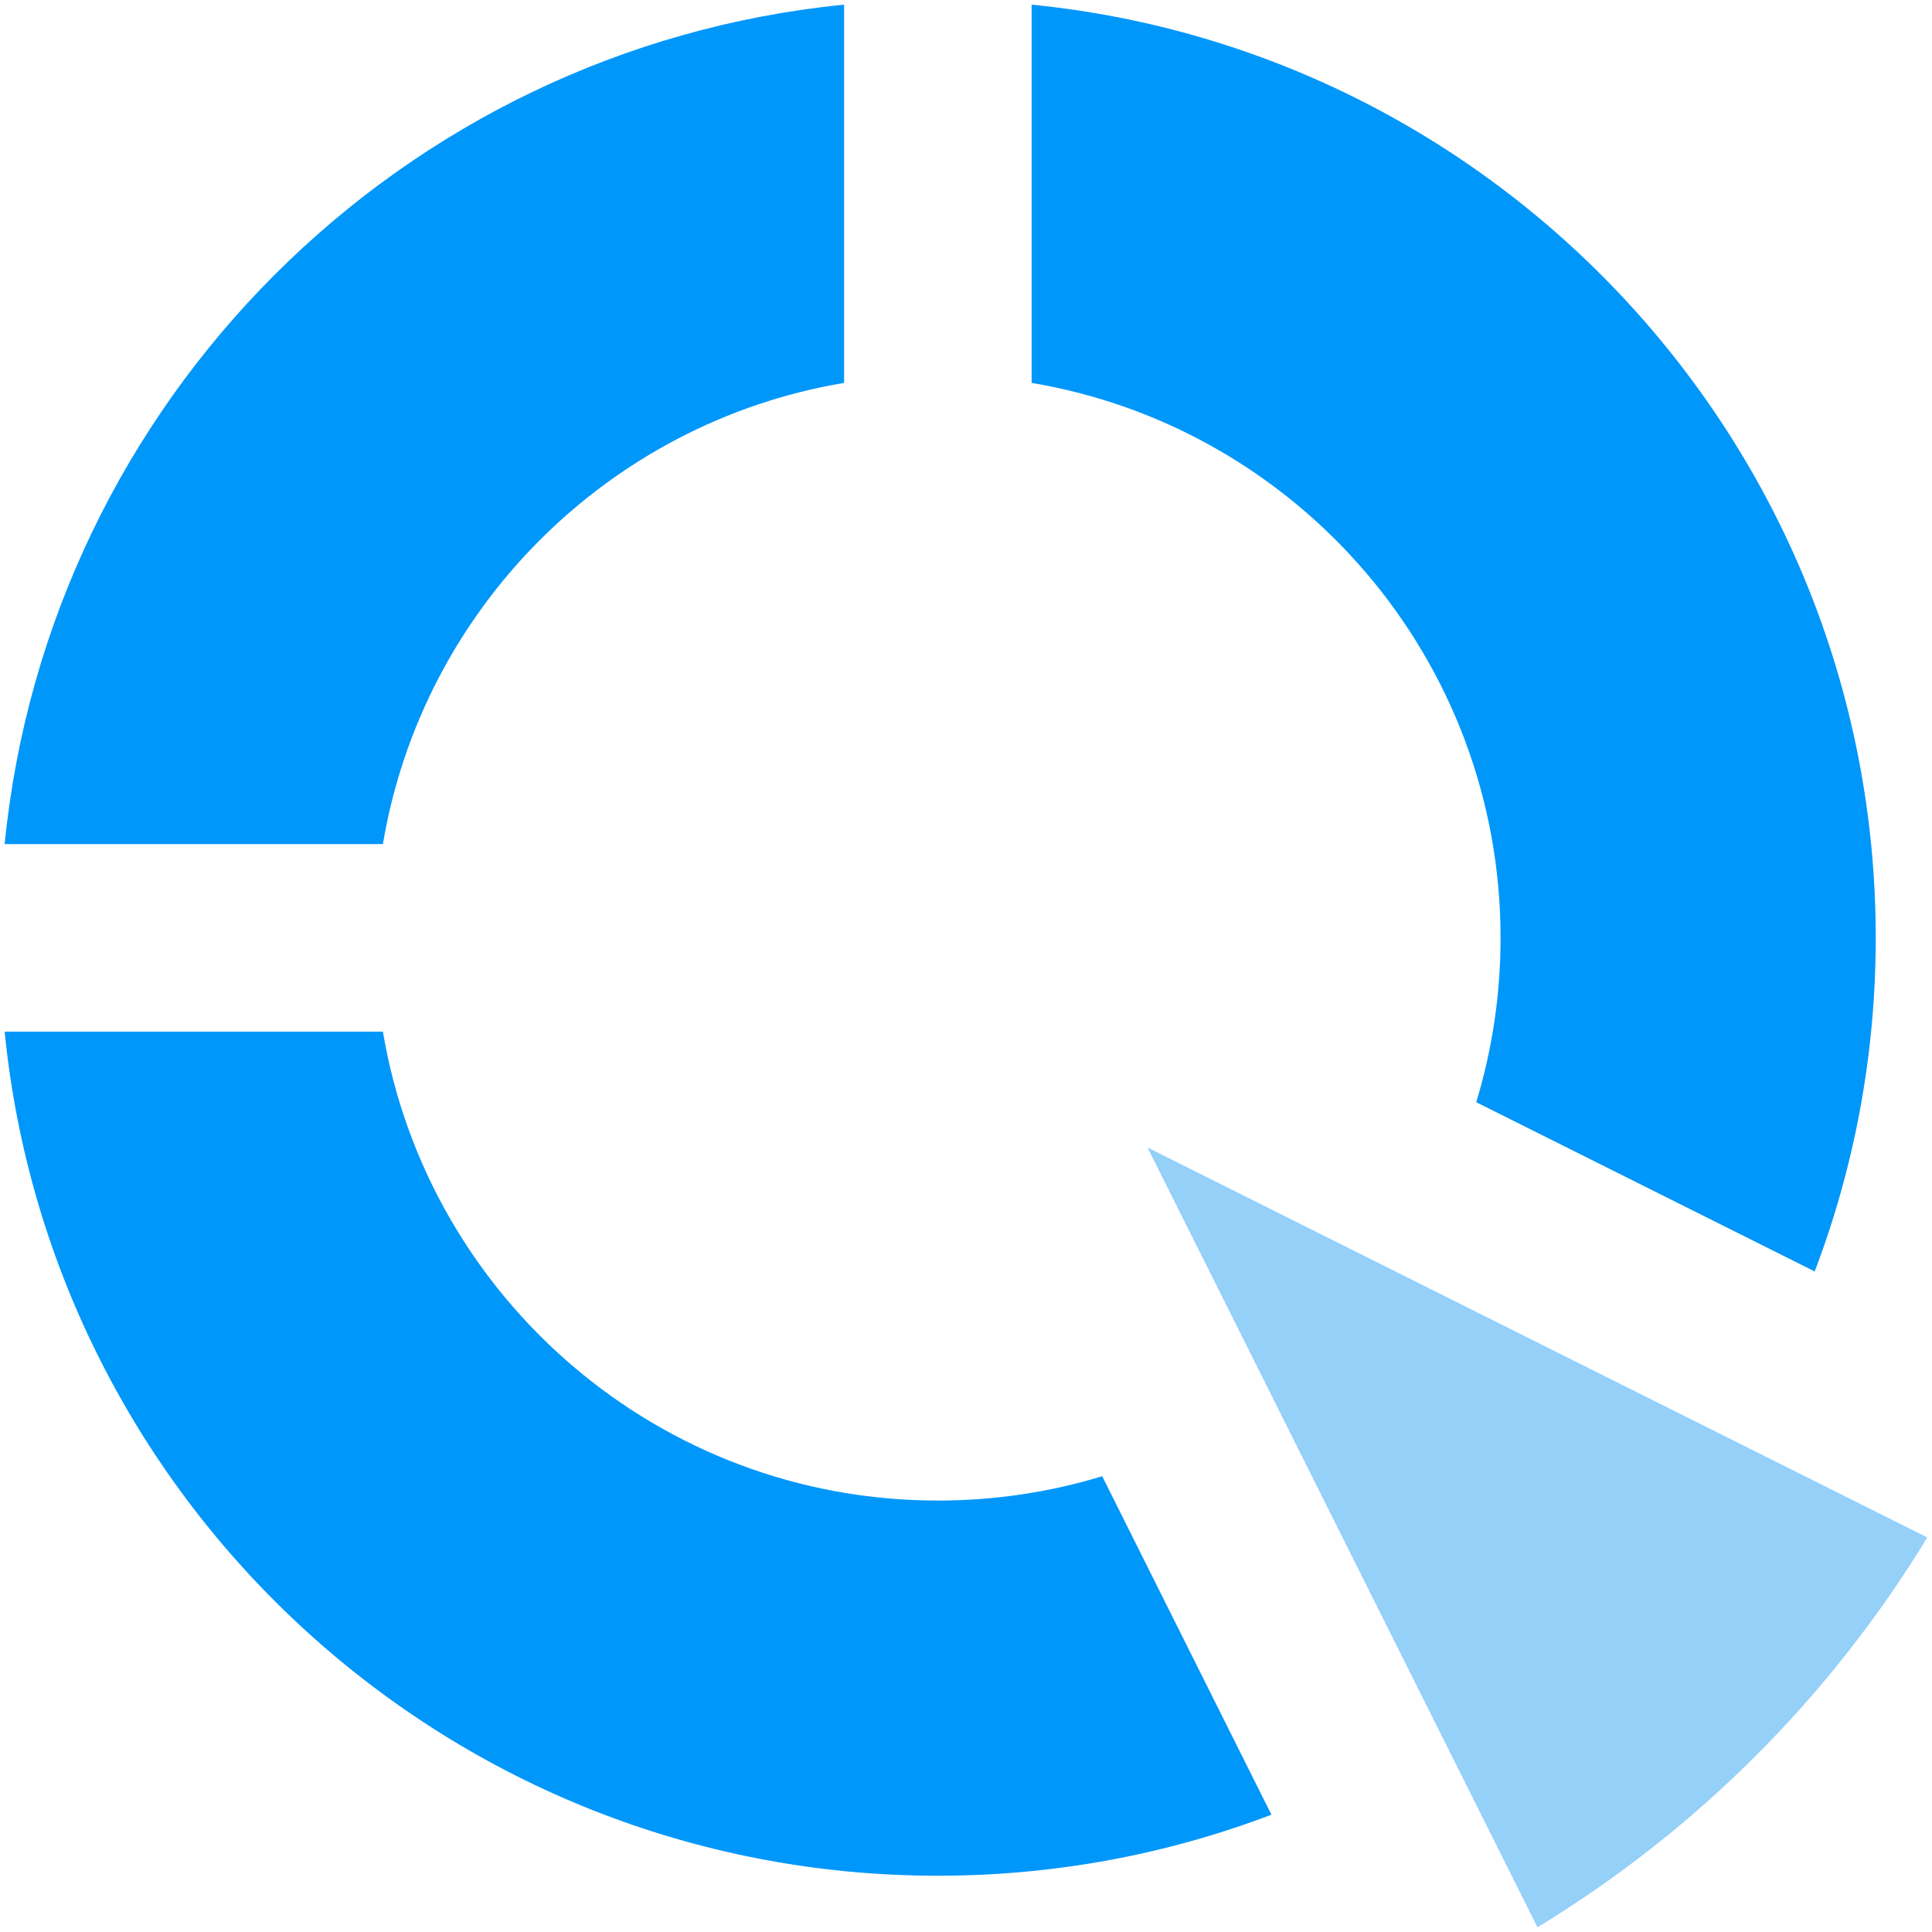
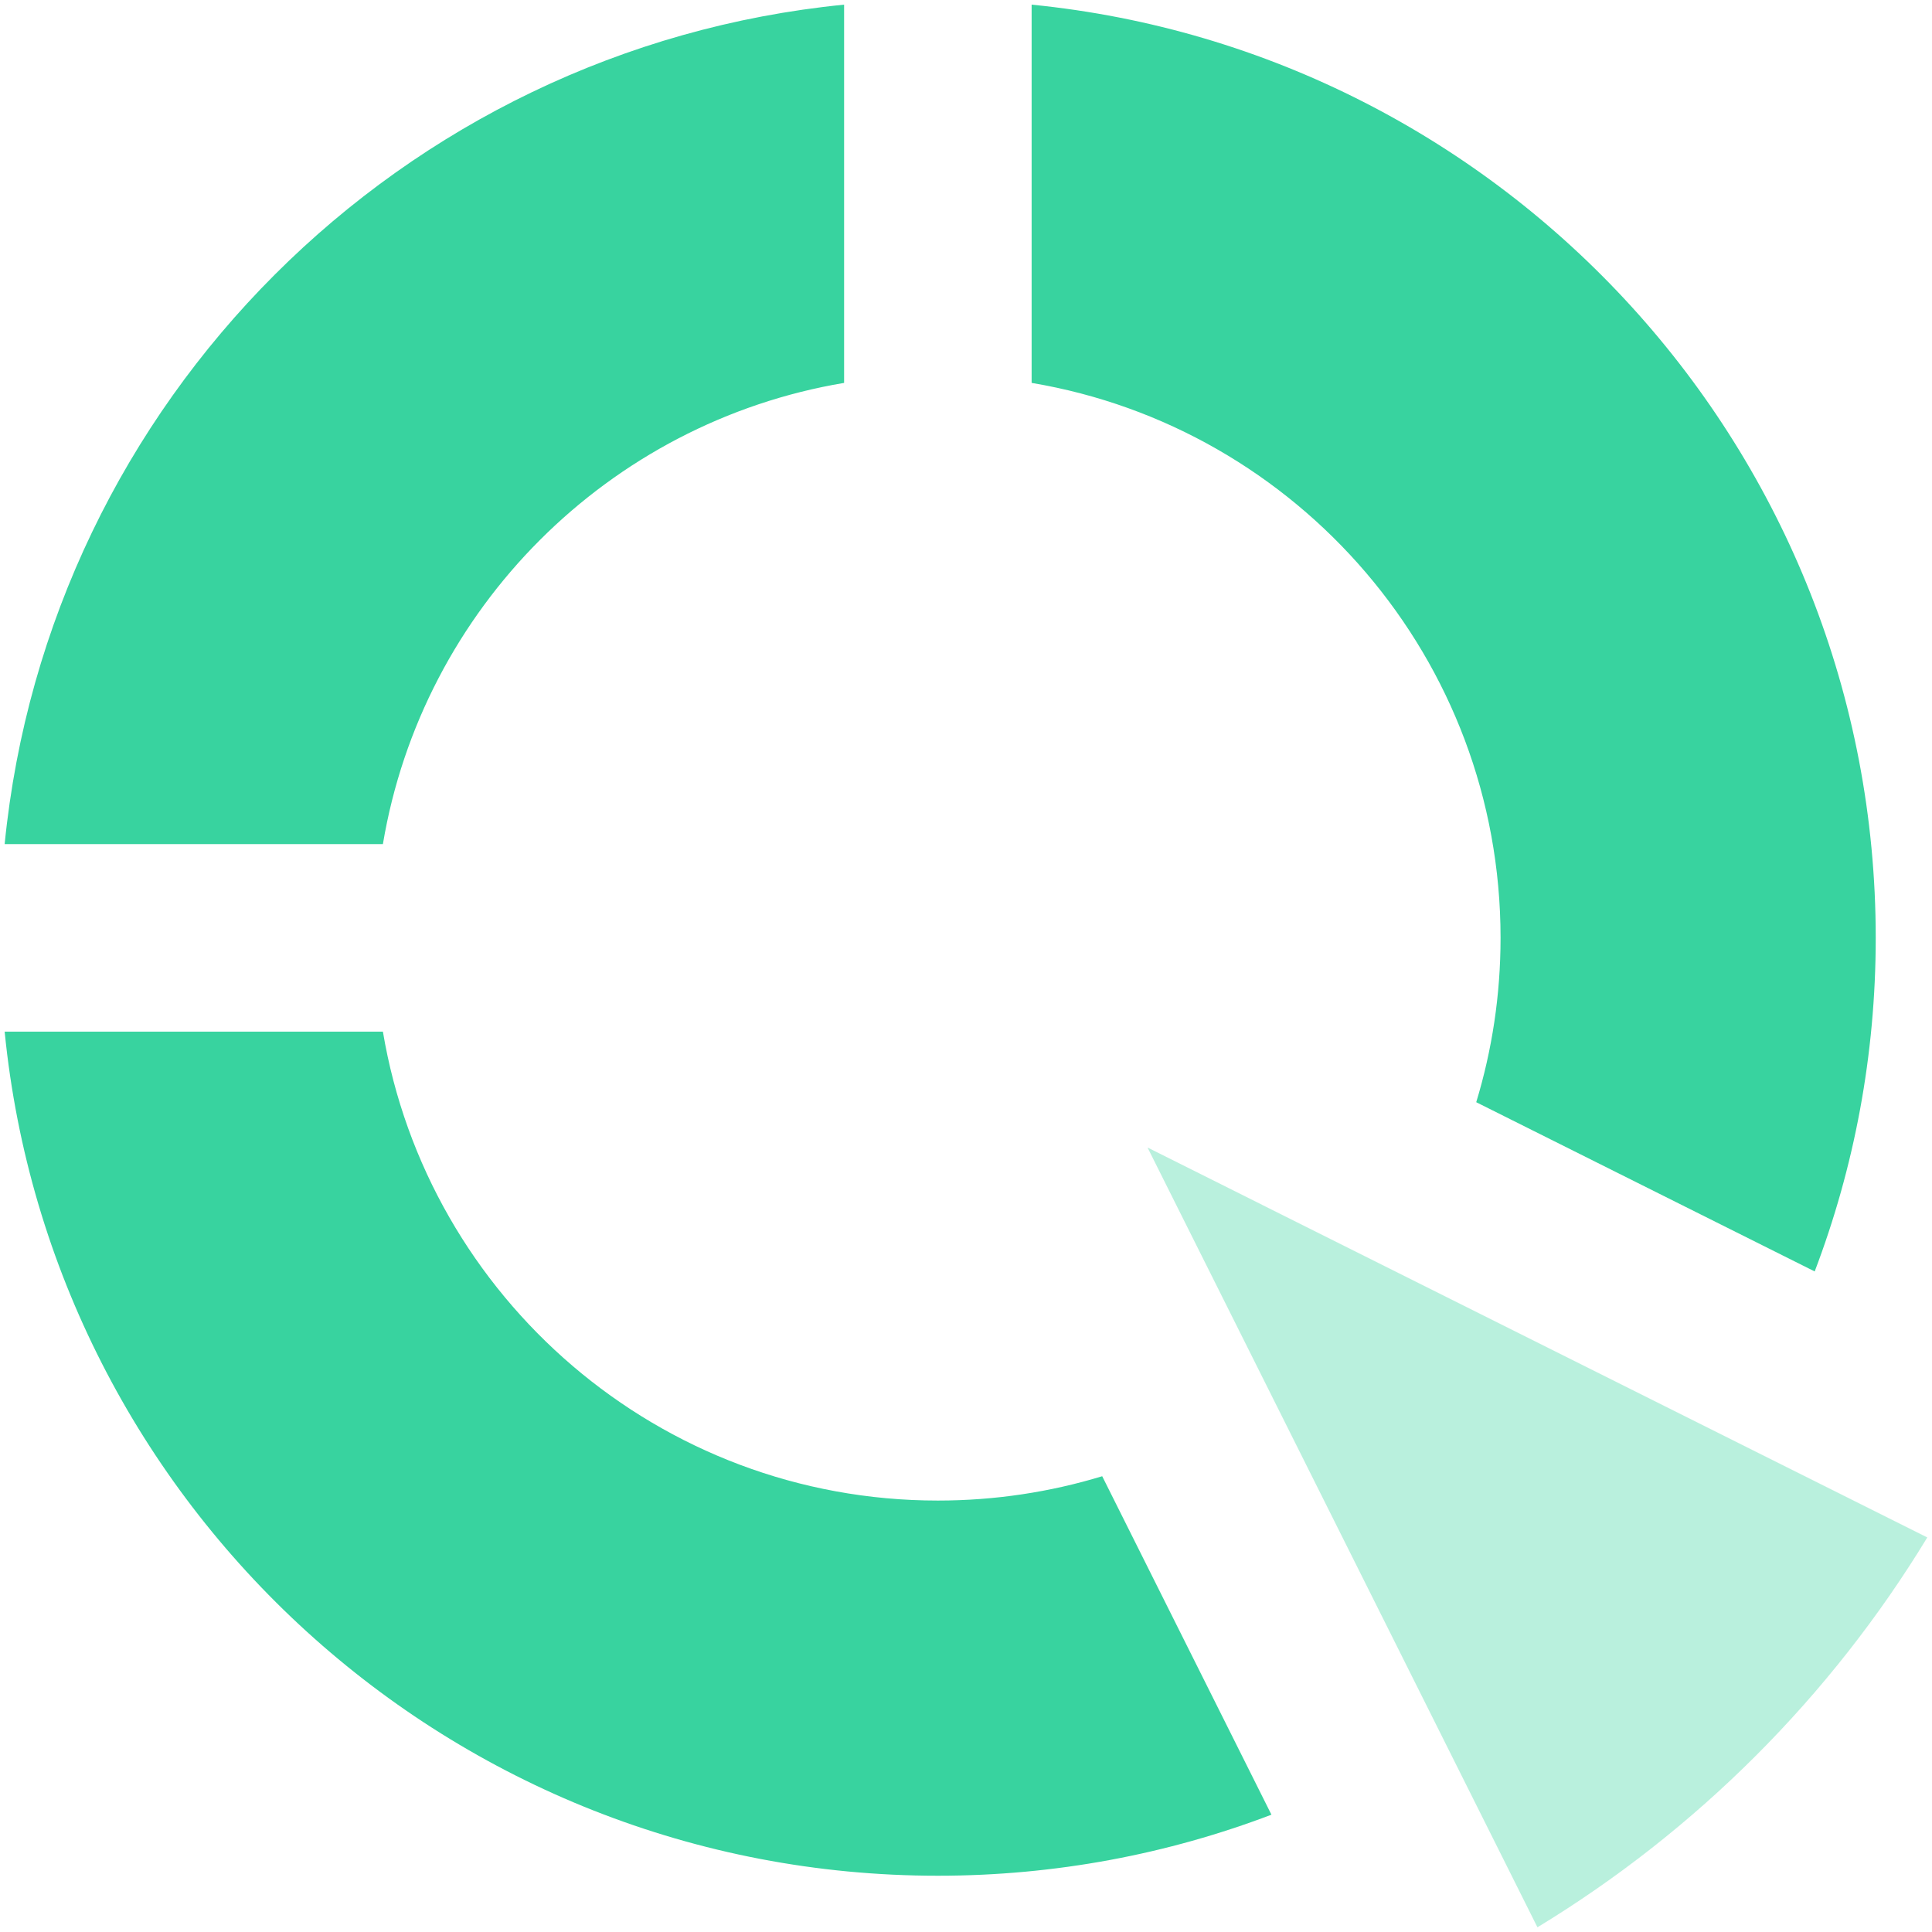
<svg xmlns="http://www.w3.org/2000/svg" width="32" height="32" viewBox="0 0 32 32">
-   <g fill="none">
-     <path fill="#0097FB" d="M18.256,24.451 L21.059,30.057 C19.342,30.71 17.48,31.068 15.534,31.068 C7.479,31.068 0.856,24.937 0.077,17.087 L6.342,17.087 C7.082,21.495 10.916,24.854 15.534,24.854 C16.481,24.854 17.395,24.713 18.256,24.451 Z M24.451,18.256 C24.713,17.395 24.854,16.481 24.854,15.534 C24.854,10.916 21.495,7.082 17.087,6.342 L17.087,0.077 C24.937,0.856 31.068,7.479 31.068,15.534 C31.068,17.48 30.71,19.342 30.057,21.059 L24.451,18.256 Z M6.342,13.981 L0.077,13.981 C0.805,6.642 6.642,0.805 13.981,0.077 L13.981,6.342 C10.078,6.997 6.997,10.078 6.342,13.981 Z" />
-     <path fill="#95D0F9" d="M19.007,19.007 L25.465,31.922 C28.101,30.32 30.32,28.101 31.922,25.465 L19.007,19.007 Z" />
+   <g fill="#38D39F">
+     <path d="M18.256,24.451 L21.059,30.057 C19.342,30.71 17.48,31.068 15.534,31.068 C7.479,31.068 0.856,24.937 0.077,17.087 L6.342,17.087 C7.082,21.495 10.916,24.854 15.534,24.854 C16.481,24.854 17.395,24.713 18.256,24.451 Z M24.451,18.256 C24.713,17.395 24.854,16.481 24.854,15.534 C24.854,10.916 21.495,7.082 17.087,6.342 L17.087,0.077 C24.937,0.856 31.068,7.479 31.068,15.534 C31.068,17.48 30.71,19.342 30.057,21.059 L24.451,18.256 Z M6.342,13.981 L0.077,13.981 C0.805,6.642 6.642,0.805 13.981,0.077 L13.981,6.342 C10.078,6.997 6.997,10.078 6.342,13.981 Z" />
+     <path fill-opacity=".35" d="M19.007,19.007 L25.465,31.922 C28.101,30.32 30.32,28.101 31.922,25.465 L19.007,19.007 Z" />
  </g>
</svg>
